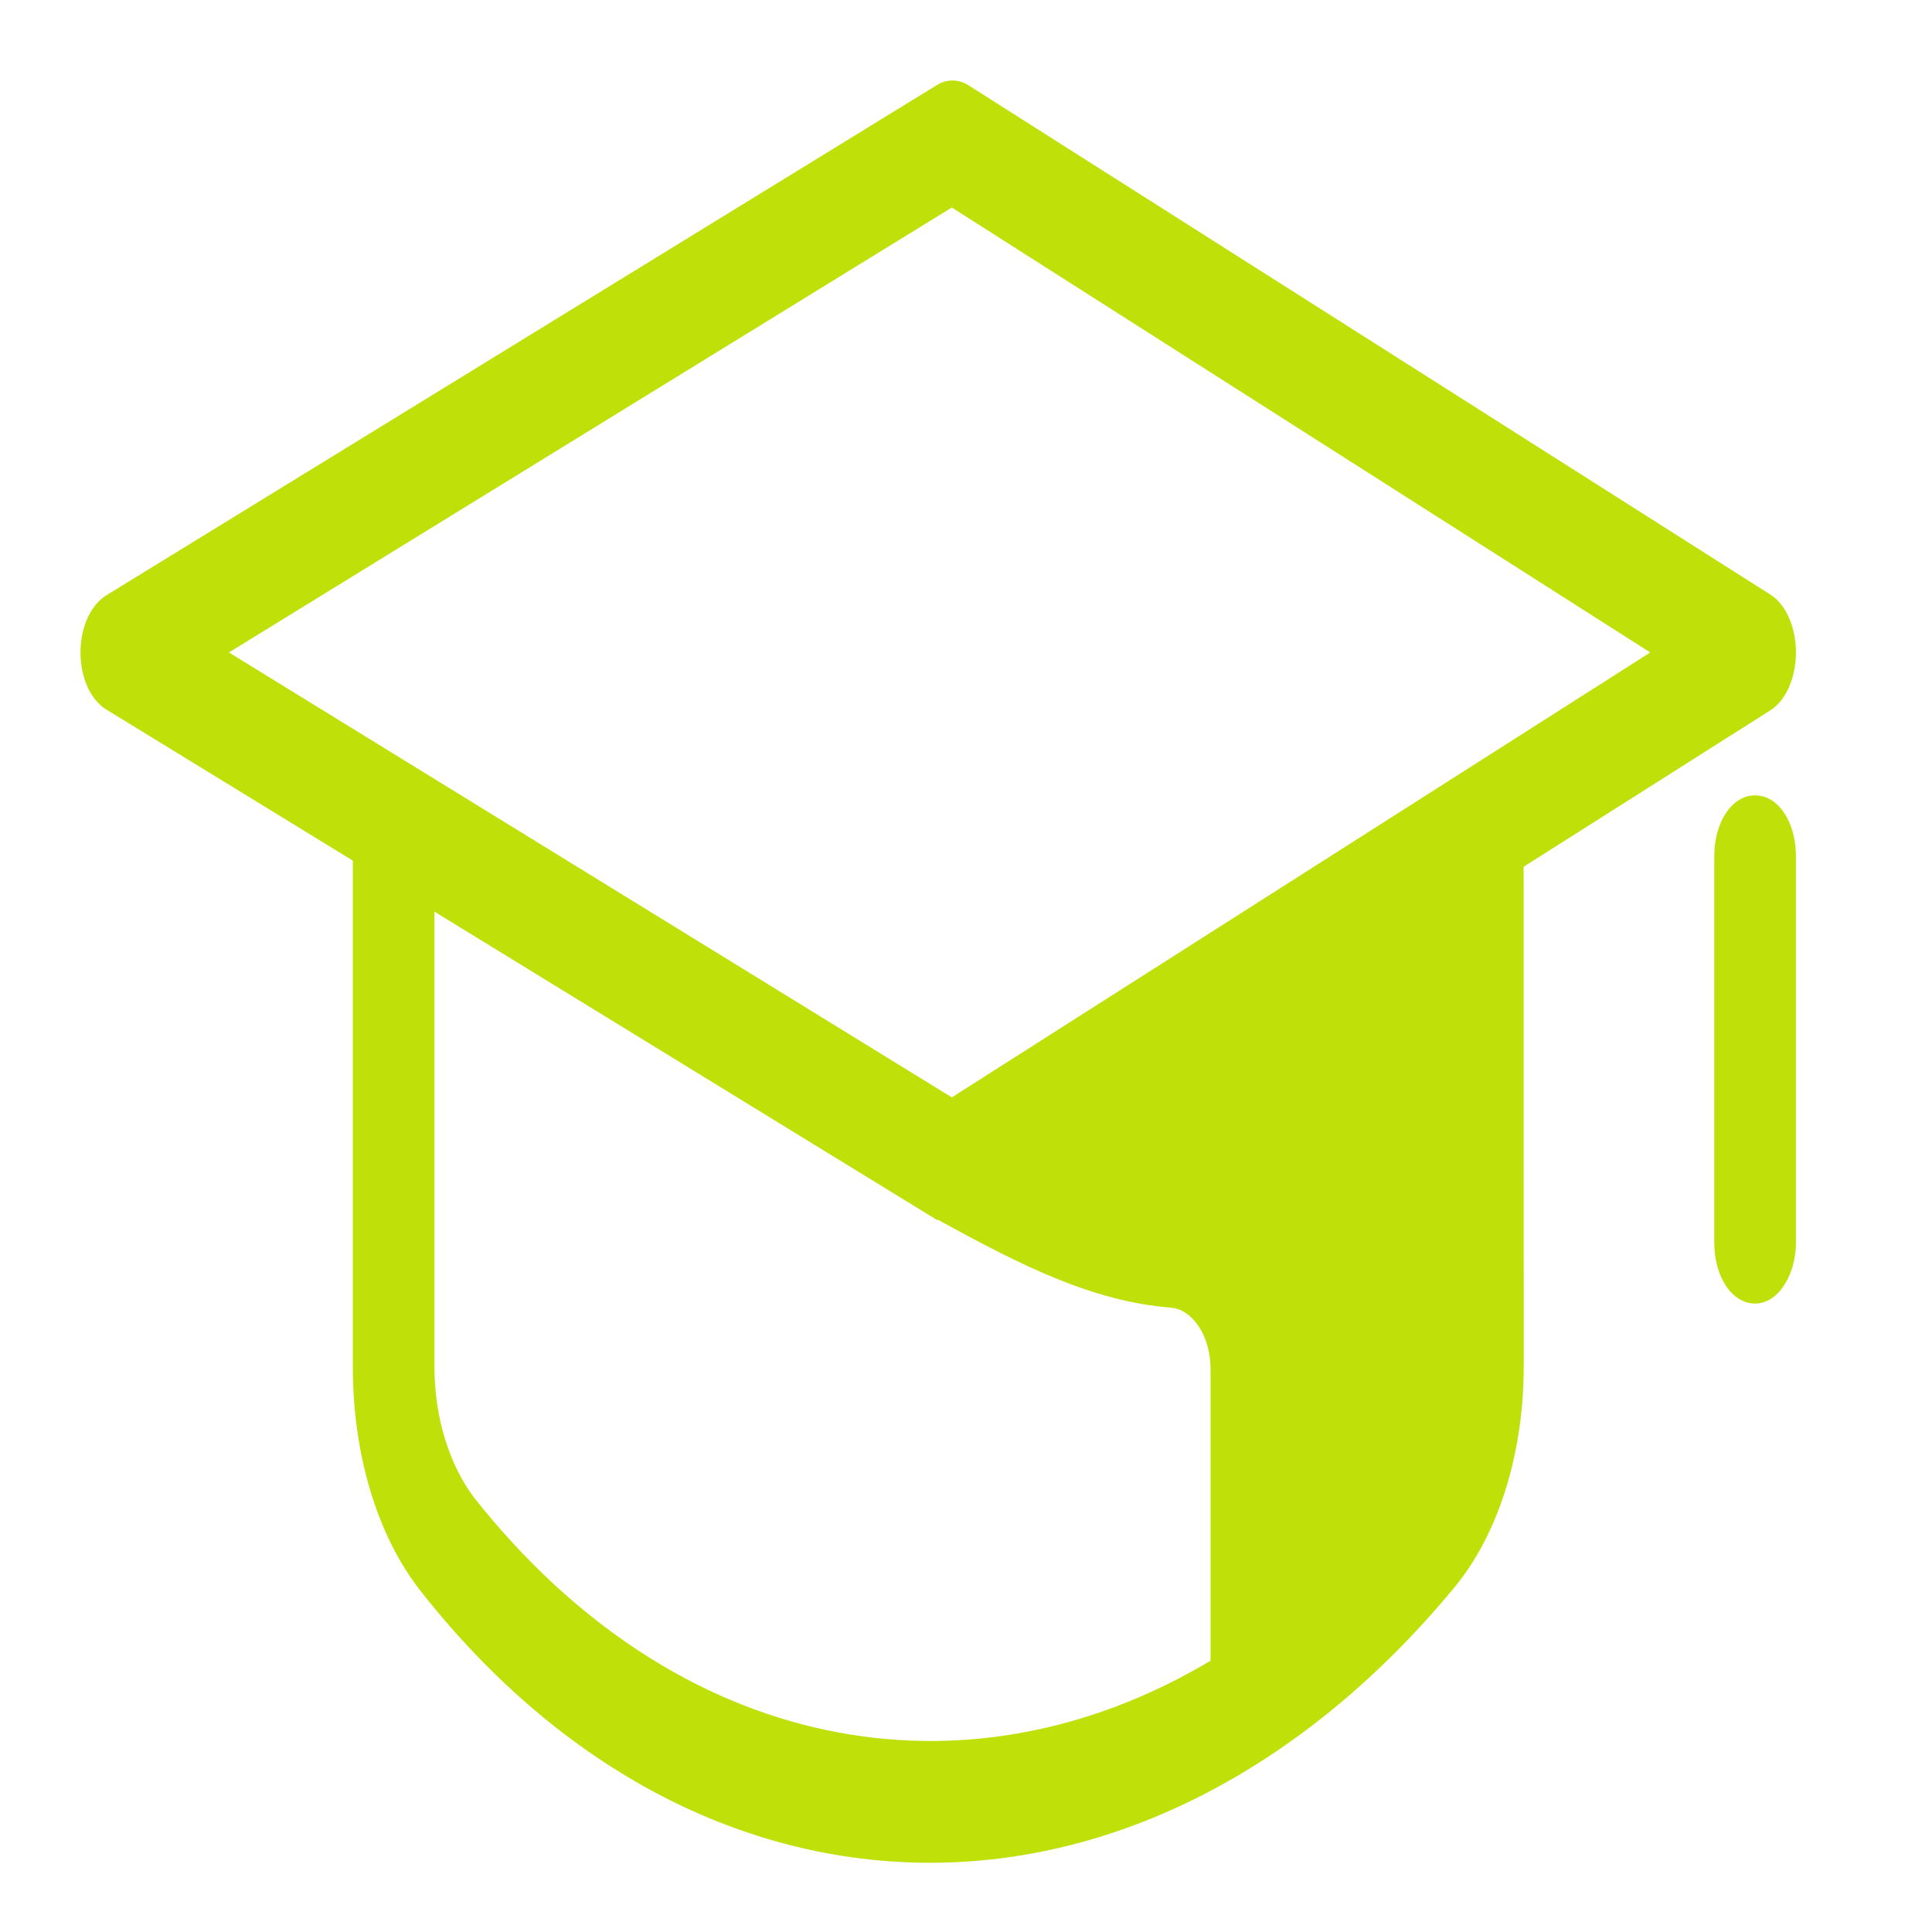
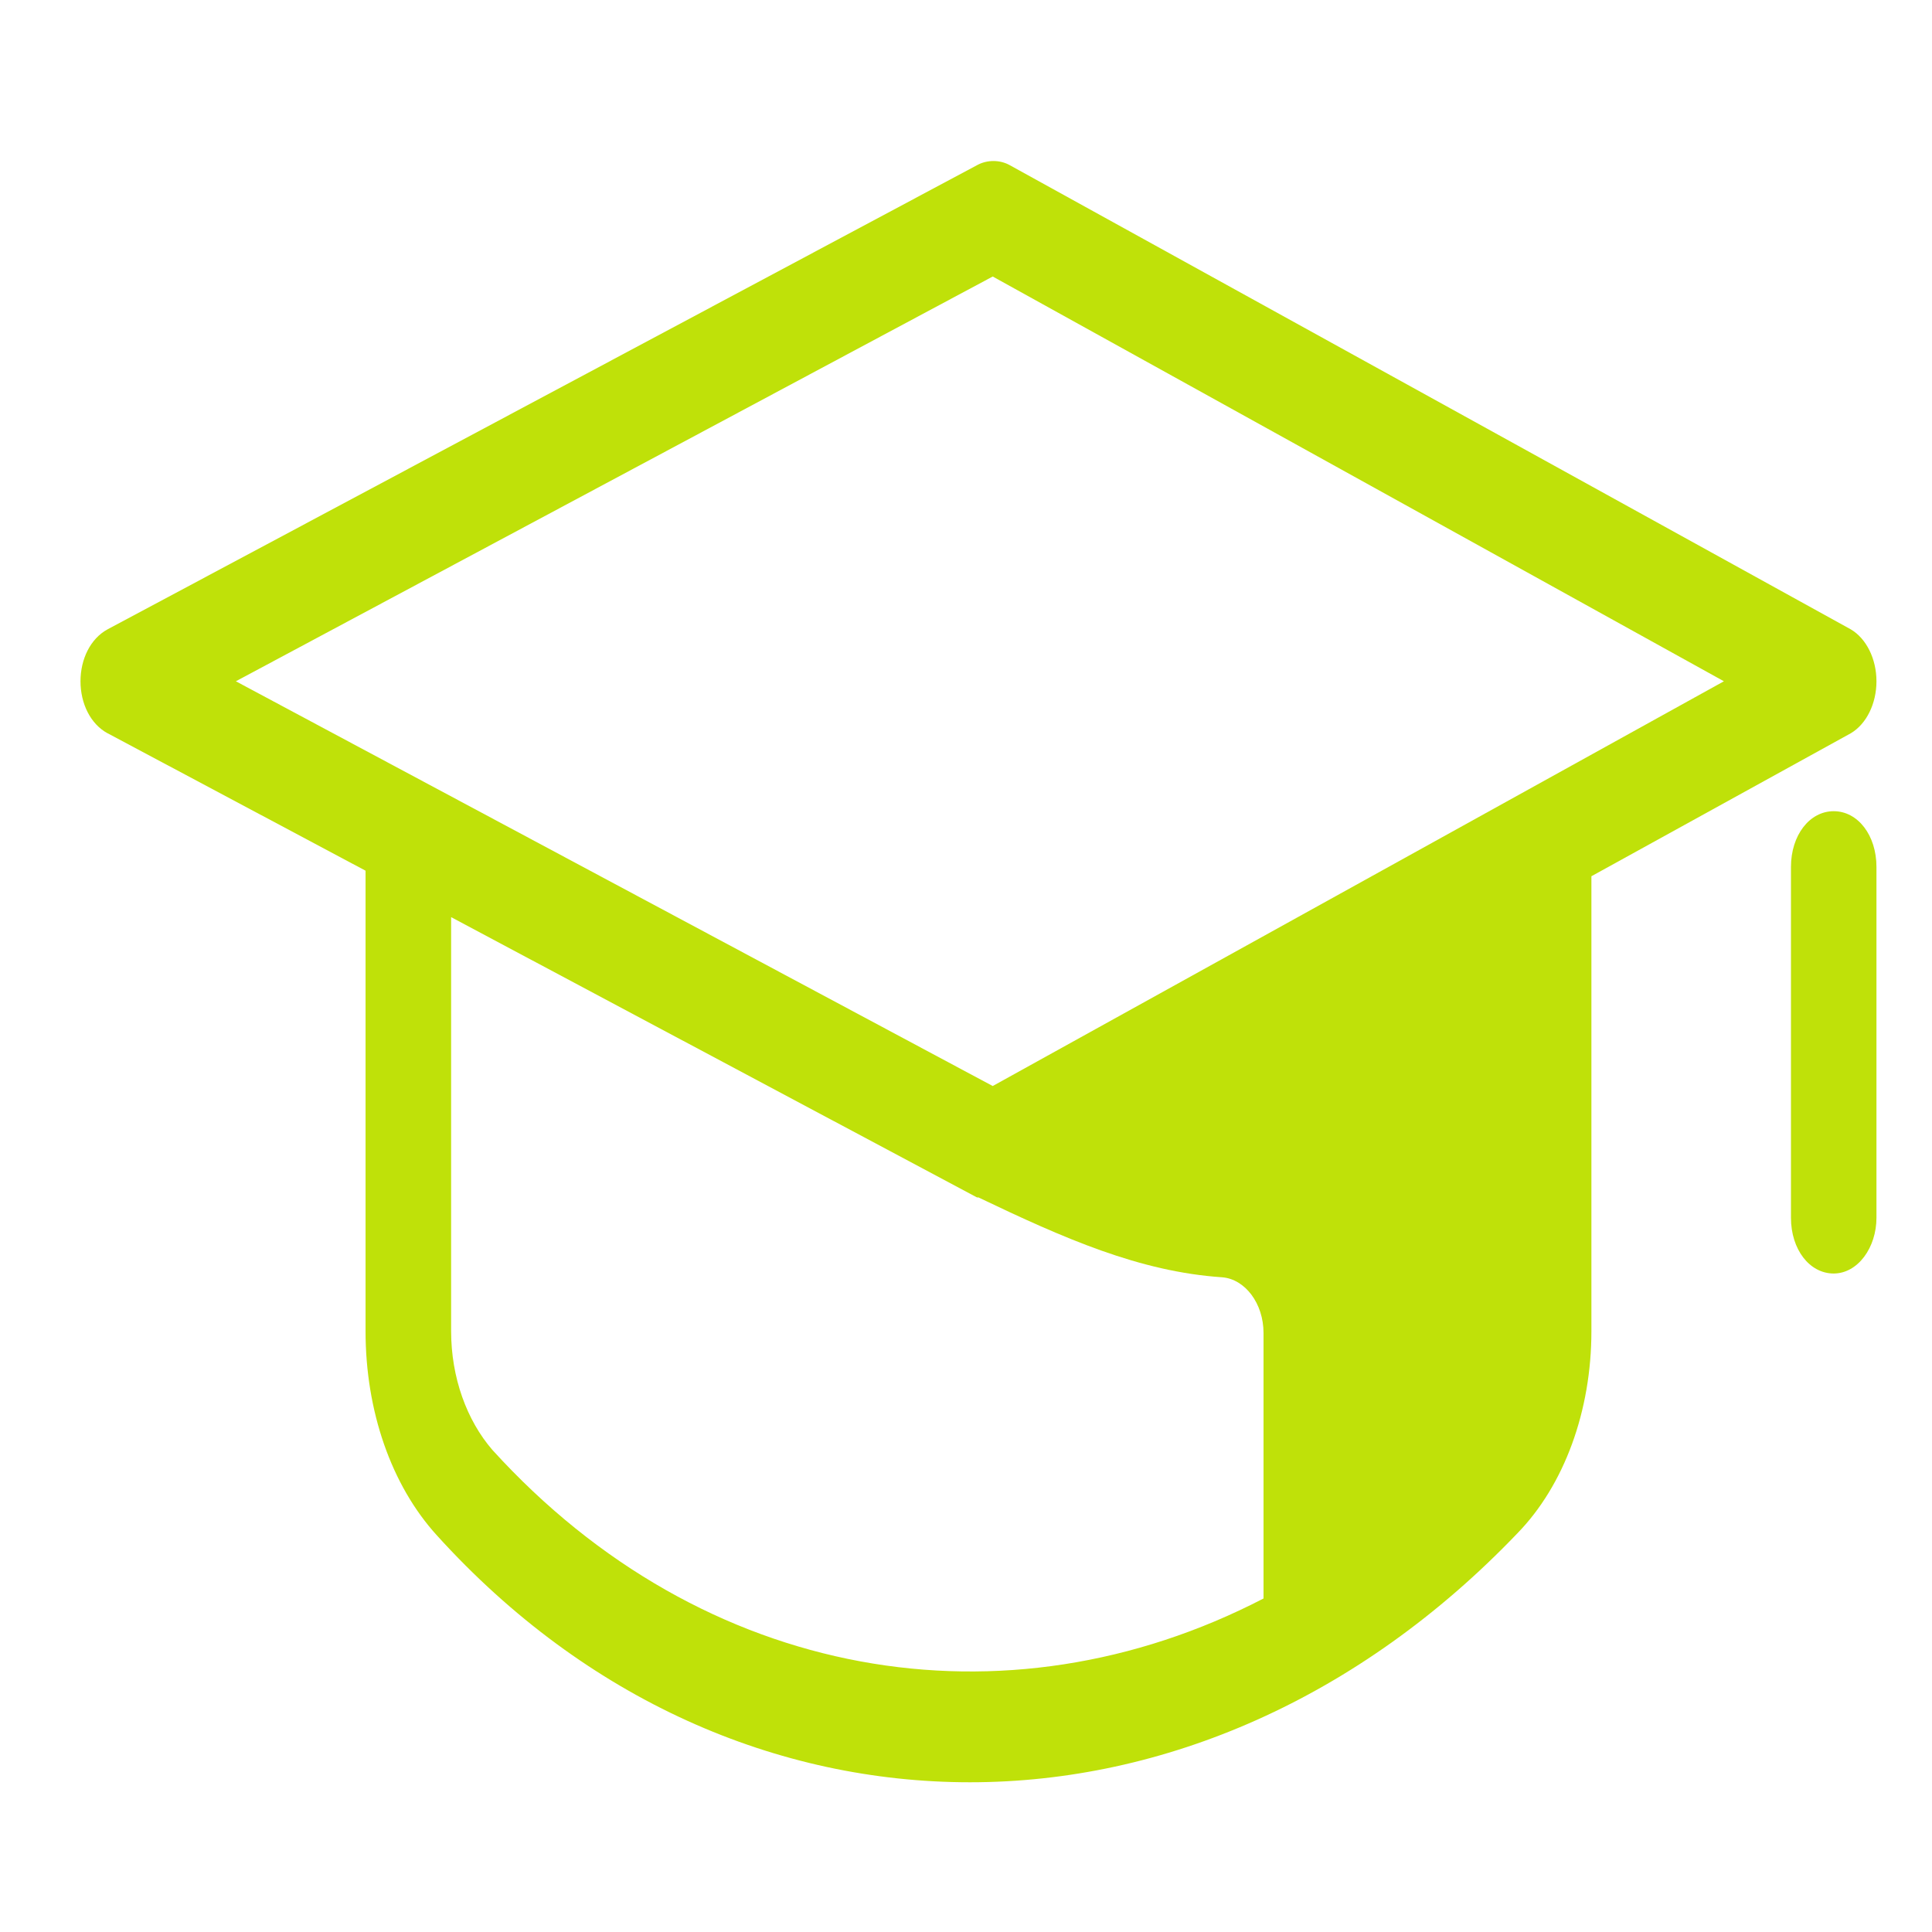
<svg xmlns="http://www.w3.org/2000/svg" width="24" height="24" viewBox="0 0 24 24" fill="none">
-   <path d="M1.322 8.815L4.383 10.691V16.979C4.383 18.069 4.687 19.083 5.228 19.768C7.004 22.024 9.27 23.14 11.554 23.14C13.854 23.14 16.171 21.999 18.048 19.743C18.606 19.083 18.928 18.069 18.928 16.979L18.927 10.767L22.006 8.815C22.192 8.688 22.31 8.409 22.31 8.105C22.31 7.801 22.192 7.522 22.006 7.395L12.027 1.057C11.909 0.981 11.756 0.981 11.638 1.057L1.321 7.395C1.118 7.522 1 7.801 1 8.105C1 8.41 1.118 8.688 1.321 8.815L1.322 8.815ZM15.038 20.63C11.976 22.456 8.391 21.771 5.888 18.602C5.583 18.196 5.397 17.613 5.397 16.979V11.325L11.638 15.154H11.655C12.67 15.712 13.566 16.168 14.547 16.244C14.818 16.27 15.038 16.599 15.038 17.005L15.038 20.63ZM11.824 2.578L20.5 8.105L11.824 13.632L2.844 8.105L11.824 2.578Z" fill="#BFE109" />
-   <path d="M22.31 15.432V10.641C22.31 10.21 22.09 9.88 21.803 9.88C21.515 9.88 21.295 10.21 21.295 10.641V15.432C21.295 15.864 21.515 16.193 21.803 16.193C22.09 16.193 22.31 15.838 22.31 15.432Z" fill="#BFE109" />
+   <path d="M1.337 9.109L4.541 10.816V16.536C4.541 17.527 4.86 18.45 5.427 19.073C7.286 21.125 9.658 22.14 12.049 22.14C14.457 22.14 16.883 21.102 18.848 19.049C19.432 18.45 19.769 17.527 19.769 16.536L19.769 10.885L22.991 9.109C23.186 8.994 23.31 8.74 23.31 8.463C23.31 8.187 23.186 7.933 22.991 7.818L12.544 2.052C12.421 1.983 12.261 1.983 12.137 2.052L1.336 7.818C1.124 7.933 1 8.187 1 8.463C1 8.74 1.124 8.994 1.336 9.109L1.337 9.109ZM15.696 19.857C12.492 21.517 8.738 20.895 6.117 18.012C5.798 17.643 5.604 17.112 5.604 16.536V11.393L12.137 14.875H12.155C13.217 15.383 14.156 15.798 15.183 15.867C15.466 15.89 15.696 16.19 15.696 16.559L15.696 19.857ZM12.332 3.435L21.415 8.463L12.332 13.491L2.93 8.463L12.332 3.435Z" fill="#BFE109" />
+   <path d="M23.31 15.128V10.769C23.31 10.377 23.08 10.077 22.779 10.077C22.478 10.077 22.248 10.377 22.248 10.769V15.128C22.248 15.52 22.478 15.82 22.779 15.82C23.08 15.819 23.31 15.497 23.31 15.128Z" fill="#BFE109" />
</svg>
